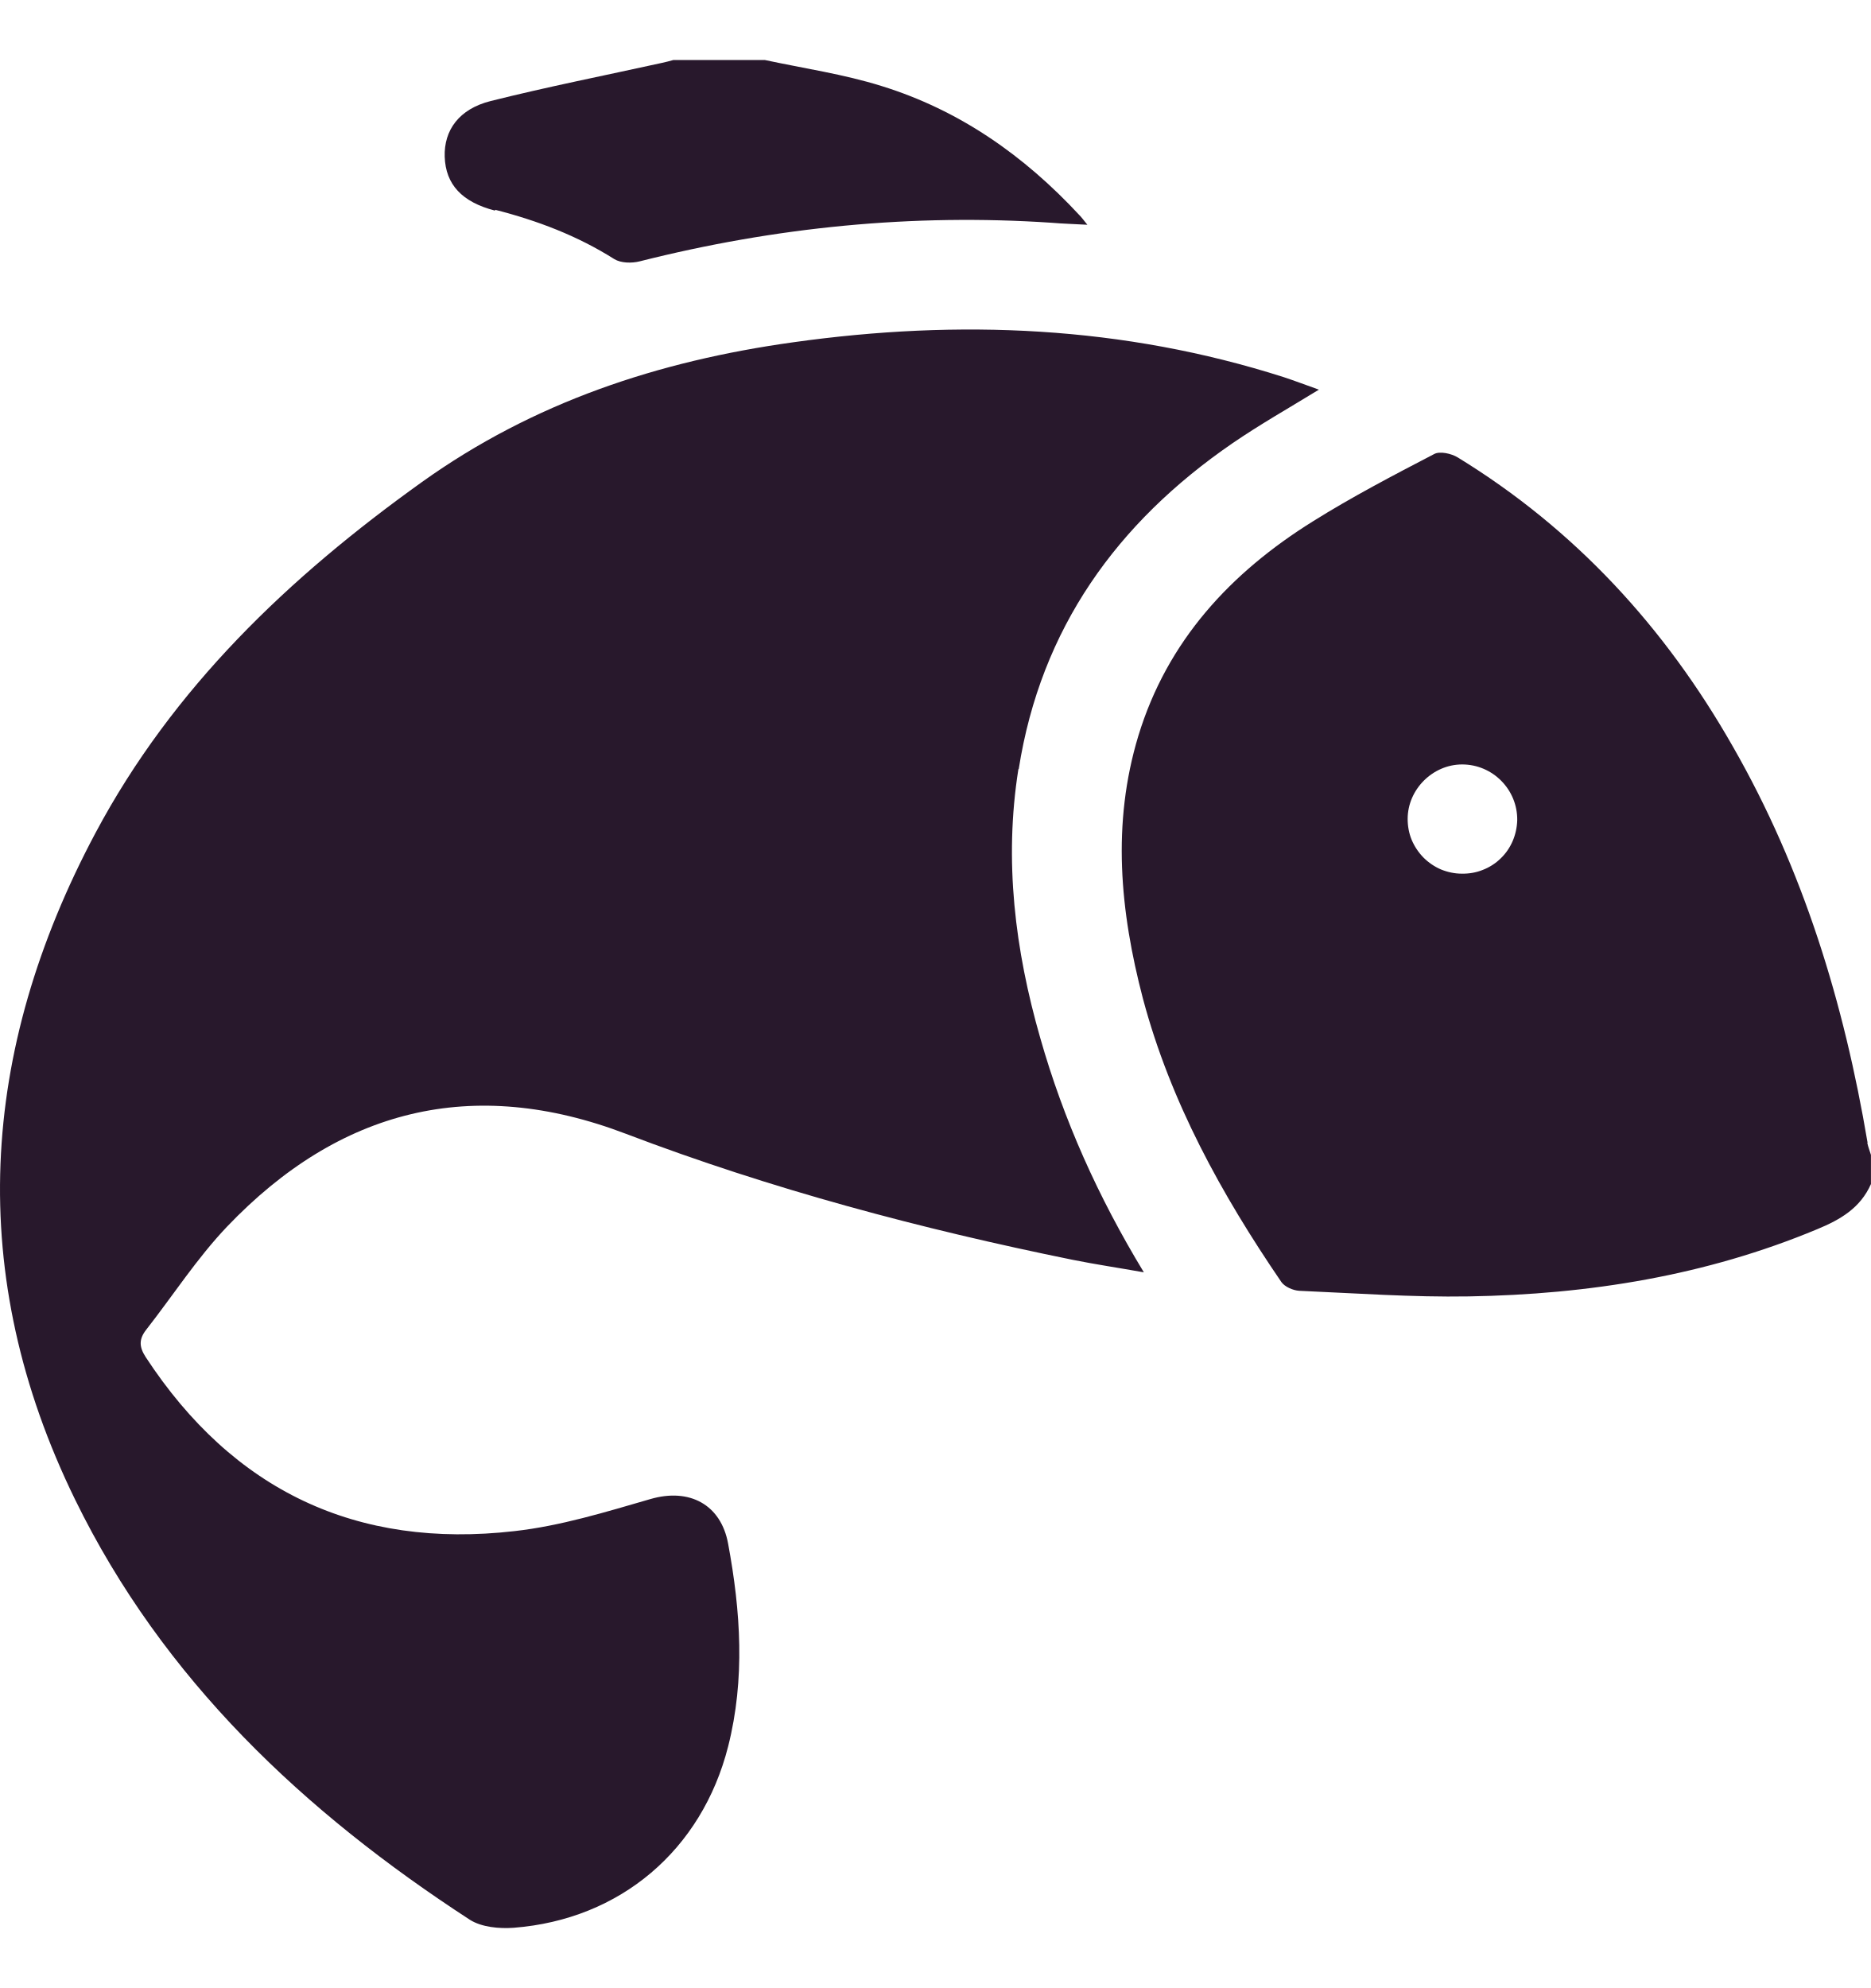
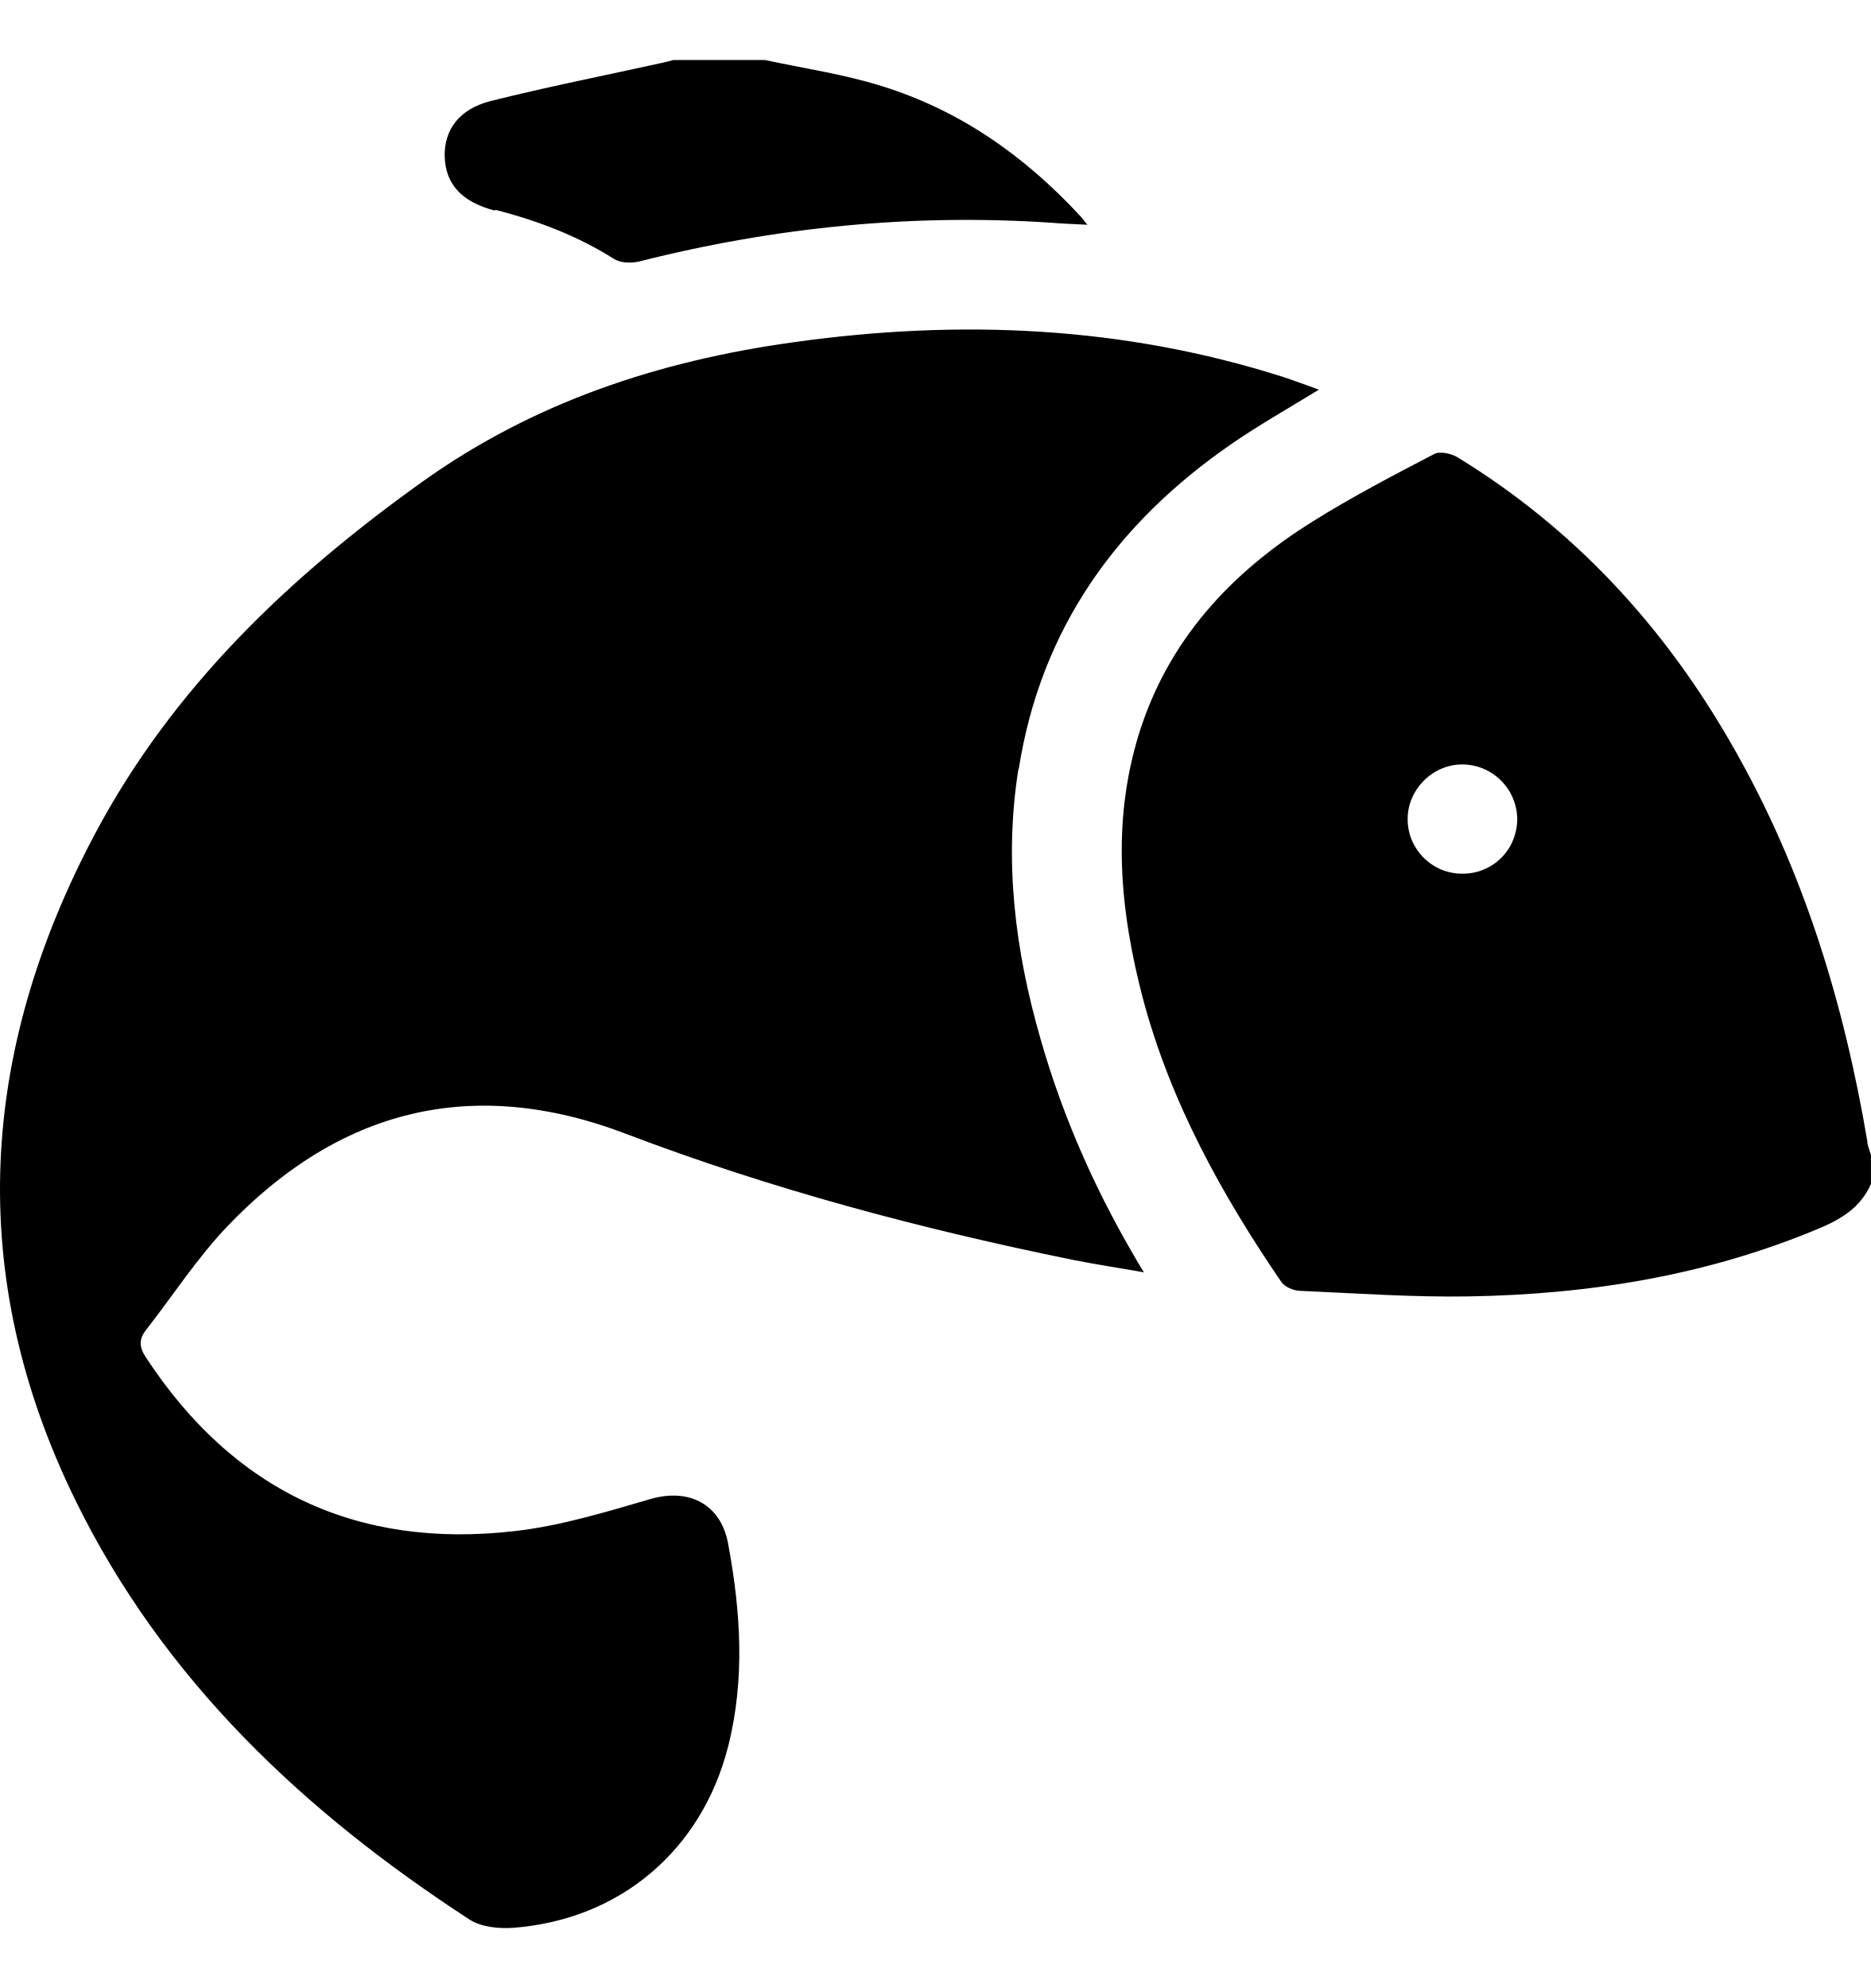
<svg xmlns="http://www.w3.org/2000/svg" width="16" height="17" viewBox="0 0 16 17" fill="none">
-   <path id="Vector" d="M4.235 1.794C4.594 1.886 4.936 2.015 5.254 2.216C5.31 2.25 5.402 2.252 5.47 2.235C6.63 1.942 7.804 1.825 8.995 1.905C9.085 1.913 9.177 1.915 9.299 1.922C9.262 1.876 9.248 1.857 9.231 1.84C8.758 1.33 8.205 0.942 7.54 0.736C7.215 0.634 6.875 0.585 6.54 0.513H5.759C5.725 0.522 5.691 0.532 5.655 0.539C5.169 0.646 4.679 0.743 4.196 0.864C3.925 0.932 3.796 1.114 3.803 1.34C3.811 1.578 3.951 1.728 4.233 1.801L4.235 1.794ZM15.971 9.771C15.77 8.58 15.423 7.437 14.818 6.382C14.239 5.365 13.469 4.526 12.467 3.912C12.412 3.878 12.312 3.856 12.264 3.883C11.914 4.065 11.562 4.249 11.228 4.458C10.524 4.897 9.983 5.479 9.735 6.292C9.507 7.044 9.578 7.791 9.774 8.539C10.01 9.424 10.446 10.213 10.958 10.963C10.987 11.004 11.058 11.035 11.111 11.038C11.594 11.059 12.077 11.094 12.56 11.086C13.586 11.069 14.588 10.909 15.541 10.511C15.74 10.429 15.91 10.329 16 10.125V9.876C15.99 9.842 15.976 9.808 15.969 9.774L15.971 9.771ZM12.501 7.471C12.44 7.471 12.38 7.458 12.323 7.435C12.267 7.411 12.216 7.376 12.173 7.333C12.13 7.289 12.096 7.238 12.072 7.181C12.049 7.125 12.038 7.064 12.038 7.003C12.038 6.751 12.252 6.537 12.504 6.537C12.766 6.537 12.979 6.753 12.975 7.015C12.973 7.076 12.96 7.136 12.936 7.192C12.912 7.248 12.877 7.299 12.833 7.341C12.789 7.384 12.737 7.417 12.68 7.439C12.623 7.462 12.562 7.472 12.501 7.471ZM8.712 6.576C8.901 5.375 9.551 4.47 10.539 3.791C10.774 3.63 11.021 3.49 11.279 3.332C11.169 3.293 11.075 3.257 10.978 3.225C9.604 2.786 8.202 2.728 6.783 2.927C5.633 3.087 4.563 3.439 3.607 4.123C2.471 4.936 1.479 5.88 0.817 7.122C-0.178 8.99 -0.297 10.902 0.642 12.823C1.394 14.362 2.6 15.495 4.019 16.417C4.119 16.48 4.269 16.494 4.393 16.485C5.305 16.414 6.002 15.82 6.227 14.934C6.373 14.357 6.334 13.779 6.227 13.202C6.166 12.865 5.895 12.722 5.562 12.819C5.179 12.93 4.793 13.049 4.4 13.093C3.049 13.248 1.993 12.746 1.246 11.605C1.188 11.516 1.188 11.45 1.251 11.37C1.481 11.076 1.685 10.759 1.942 10.489C2.901 9.485 4.039 9.194 5.354 9.696C6.596 10.169 7.875 10.509 9.173 10.773C9.367 10.812 9.563 10.841 9.782 10.88C9.389 10.232 9.095 9.575 8.896 8.876C8.68 8.124 8.585 7.36 8.709 6.578L8.712 6.576Z" fill="#28182C" />
+   <path id="Vector" d="M4.235 1.794C4.594 1.886 4.936 2.015 5.254 2.216C5.31 2.25 5.402 2.252 5.47 2.235C6.63 1.942 7.804 1.825 8.995 1.905C9.085 1.913 9.177 1.915 9.299 1.922C9.262 1.876 9.248 1.857 9.231 1.84C8.758 1.33 8.205 0.942 7.54 0.736C7.215 0.634 6.875 0.585 6.54 0.513H5.759C5.725 0.522 5.691 0.532 5.655 0.539C5.169 0.646 4.679 0.743 4.196 0.864C3.925 0.932 3.796 1.114 3.803 1.34C3.811 1.578 3.951 1.728 4.233 1.801L4.235 1.794ZM15.971 9.771C15.77 8.58 15.423 7.437 14.818 6.382C14.239 5.365 13.469 4.526 12.467 3.912C12.412 3.878 12.312 3.856 12.264 3.883C11.914 4.065 11.562 4.249 11.228 4.458C10.524 4.897 9.983 5.479 9.735 6.292C9.507 7.044 9.578 7.791 9.774 8.539C10.01 9.424 10.446 10.213 10.958 10.963C10.987 11.004 11.058 11.035 11.111 11.038C11.594 11.059 12.077 11.094 12.56 11.086C13.586 11.069 14.588 10.909 15.541 10.511C15.74 10.429 15.91 10.329 16 10.125V9.876C15.99 9.842 15.976 9.808 15.969 9.774L15.971 9.771ZM12.501 7.471C12.44 7.471 12.38 7.458 12.323 7.435C12.267 7.411 12.216 7.376 12.173 7.333C12.13 7.289 12.096 7.238 12.072 7.181C12.049 7.125 12.038 7.064 12.038 7.003C12.038 6.751 12.252 6.537 12.504 6.537C12.766 6.537 12.979 6.753 12.975 7.015C12.973 7.076 12.96 7.136 12.936 7.192C12.912 7.248 12.877 7.299 12.833 7.341C12.789 7.384 12.737 7.417 12.68 7.439C12.623 7.462 12.562 7.472 12.501 7.471ZM8.712 6.576C8.901 5.375 9.551 4.47 10.539 3.791C10.774 3.63 11.021 3.49 11.279 3.332C11.169 3.293 11.075 3.257 10.978 3.225C9.604 2.786 8.202 2.728 6.783 2.927C5.633 3.087 4.563 3.439 3.607 4.123C2.471 4.936 1.479 5.88 0.817 7.122C-0.178 8.99 -0.297 10.902 0.642 12.823C1.394 14.362 2.6 15.495 4.019 16.417C4.119 16.48 4.269 16.494 4.393 16.485C5.305 16.414 6.002 15.82 6.227 14.934C6.373 14.357 6.334 13.779 6.227 13.202C6.166 12.865 5.895 12.722 5.562 12.819C5.179 12.93 4.793 13.049 4.4 13.093C3.049 13.248 1.993 12.746 1.246 11.605C1.188 11.516 1.188 11.45 1.251 11.37C1.481 11.076 1.685 10.759 1.942 10.489C2.901 9.485 4.039 9.194 5.354 9.696C6.596 10.169 7.875 10.509 9.173 10.773C9.367 10.812 9.563 10.841 9.782 10.88C9.389 10.232 9.095 9.575 8.896 8.876C8.68 8.124 8.585 7.36 8.709 6.578L8.712 6.576Z" fill="currentColor" />
</svg>
